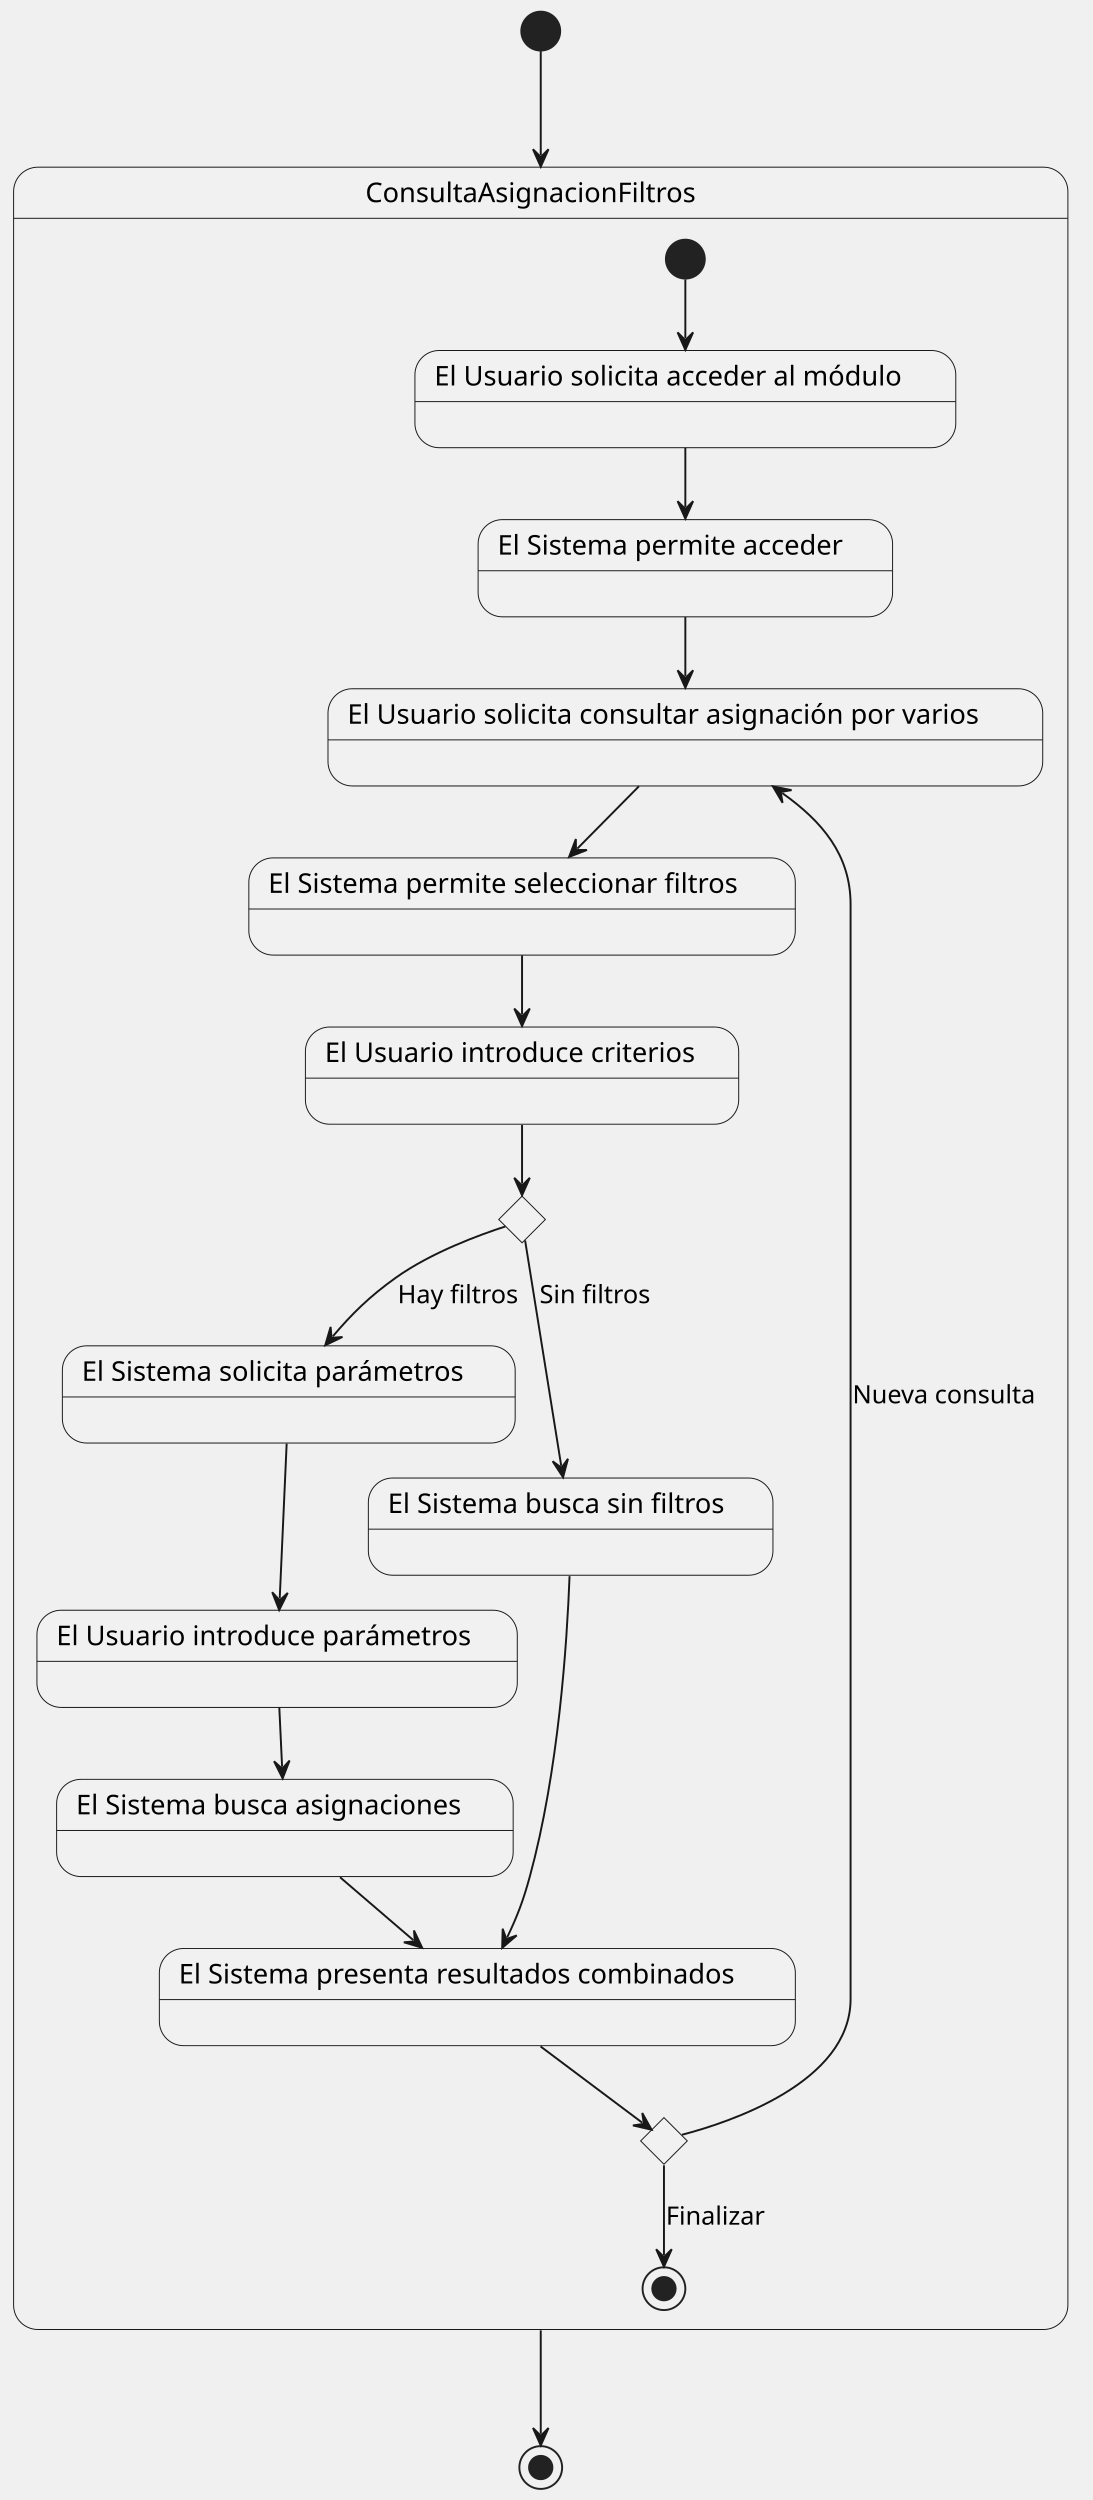
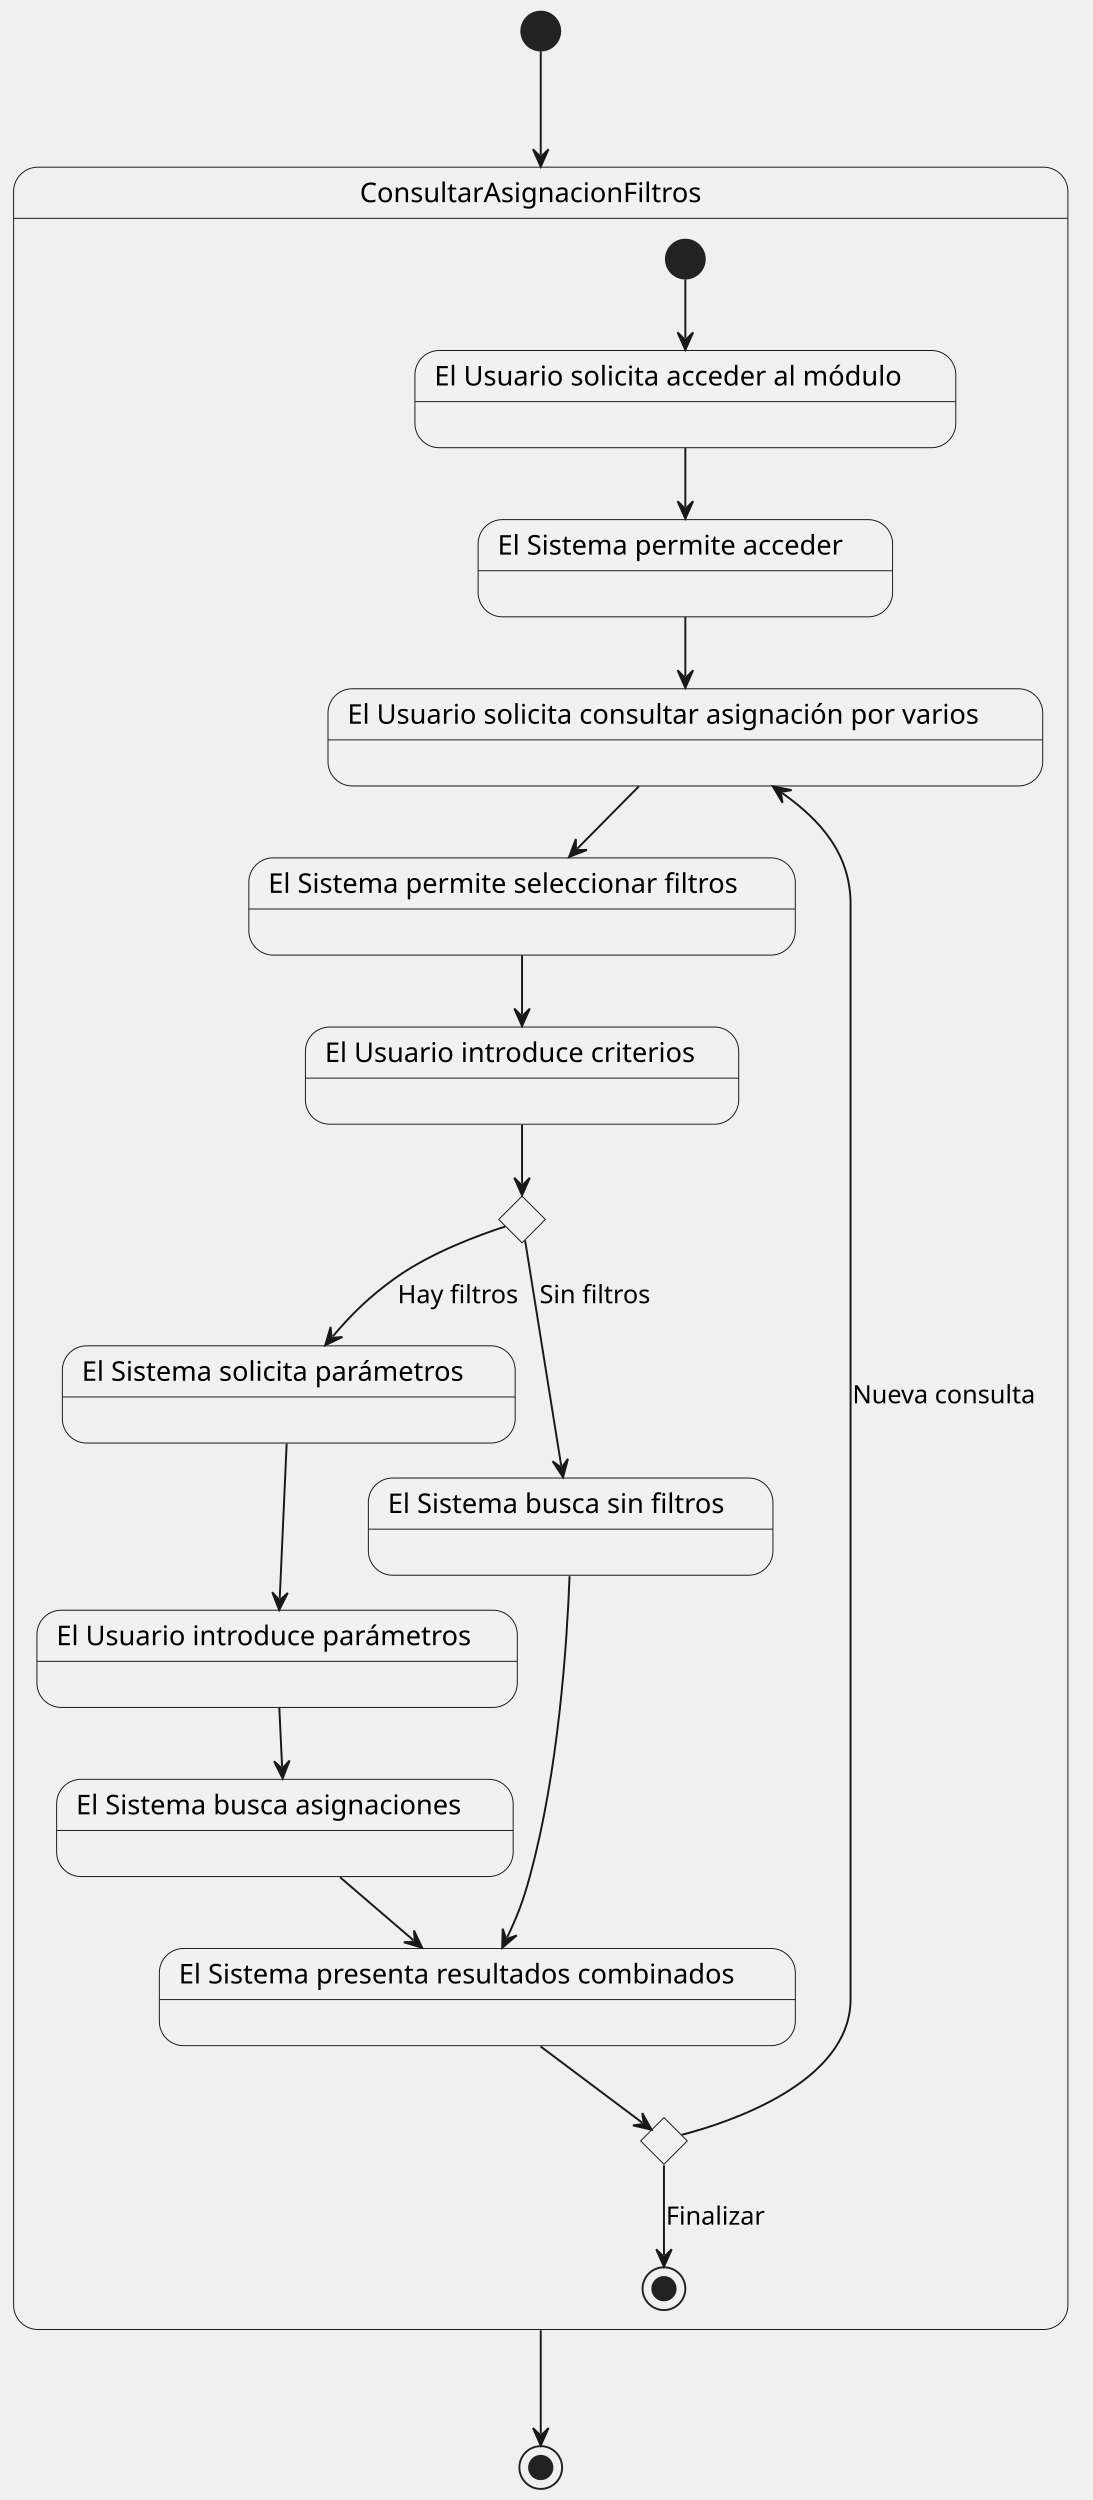
<svg xmlns="http://www.w3.org/2000/svg" contentStyleType="text/css" data-diagram-type="STATE" height="1286px" preserveAspectRatio="none" style="width:562px;height:1286px;background:#FFFFFF;" version="1.1" viewBox="0 0 562 1286" width="562px" zoomAndPan="magnify">
  <defs />
  <g>
    <path d="M19.5,86 L536.822,86 A12.5,12.5 0 0 1 549.322,98.5 L549.322,112.297 L7,112.297 L7,98.5 A12.5,12.5 0 0 1 19.5,86 " fill="#F1F1F1" style="stroke:#F1F1F1;stroke-width:1;" />
    <rect fill="#FFFFFF" fill-opacity="0" height="1112.297" rx="12.5" ry="12.5" style="stroke:#181818;stroke-width:0.5;" width="542.322" x="7" y="86" />
    <line style="stroke:#181818;stroke-width:0.5;" x1="7" x2="549.322" y1="112.297" y2="112.297" />
-     <text fill="#000000" font-family="sans-serif" font-size="14" lengthAdjust="spacing" textLength="180.4" x="187.961" y="103.995">ConsultaAsignacionFiltros</text>
-     <g id="ConsultaAsignacionFiltros.Estado1">
+     <text fill="#000000" font-family="sans-serif" font-size="14" lengthAdjust="spacing" textLength="186.156" x="185.083" y="103.995">ConsultarAsignacionFiltros</text>
+     <g id="ConsultarAsignacionFiltros.Estado1">
      <rect fill="#F1F1F1" height="50" rx="12.5" ry="12.5" style="stroke:#181818;stroke-width:0.5;" width="278.214" x="213.44" y="180.297" />
      <line style="stroke:#181818;stroke-width:0.5;" x1="213.44" x2="491.654" y1="206.594" y2="206.594" />
      <text fill="#000000" font-family="sans-serif" font-size="14" lengthAdjust="spacing" textLength="258.214" x="223.44" y="198.292">El Usuario solicita acceder al módulo</text>
    </g>
-     <g id="ConsultaAsignacionFiltros.Estado2">
+     <g id="ConsultarAsignacionFiltros.Estado2">
      <rect fill="#F1F1F1" height="50" rx="12.5" ry="12.5" style="stroke:#181818;stroke-width:0.5;" width="213.204" x="245.94" y="267.297" />
      <line style="stroke:#181818;stroke-width:0.5;" x1="245.94" x2="459.144" y1="293.594" y2="293.594" />
      <text fill="#000000" font-family="sans-serif" font-size="14" lengthAdjust="spacing" textLength="193.204" x="255.94" y="285.292">El Sistema permite acceder</text>
    </g>
-     <g id="ConsultaAsignacionFiltros.Estado3">
+     <g id="ConsultarAsignacionFiltros.Estado3">
      <rect fill="#F1F1F1" height="50" rx="12.5" ry="12.5" style="stroke:#181818;stroke-width:0.5;" width="367.655" x="168.72" y="354.297" />
      <line style="stroke:#181818;stroke-width:0.5;" x1="168.72" x2="536.375" y1="380.594" y2="380.594" />
      <text fill="#000000" font-family="sans-serif" font-size="14" lengthAdjust="spacing" textLength="347.655" x="178.72" y="372.292">El Usuario solicita consultar asignación por varios</text>
    </g>
-     <g id="ConsultaAsignacionFiltros.Estado4">
+     <g id="ConsultarAsignacionFiltros.Estado4">
      <rect fill="#F1F1F1" height="50" rx="12.5" ry="12.5" style="stroke:#181818;stroke-width:0.5;" width="281.092" x="128" y="441.297" />
      <line style="stroke:#181818;stroke-width:0.5;" x1="128" x2="409.092" y1="467.594" y2="467.594" />
      <text fill="#000000" font-family="sans-serif" font-size="14" lengthAdjust="spacing" textLength="261.092" x="138" y="459.292">El Sistema permite seleccionar filtros</text>
    </g>
-     <g id="ConsultaAsignacionFiltros.Estado5">
+     <g id="ConsultarAsignacionFiltros.Estado5">
      <rect fill="#F1F1F1" height="50" rx="12.5" ry="12.5" style="stroke:#181818;stroke-width:0.5;" width="222.884" x="157.1" y="528.297" />
      <line style="stroke:#181818;stroke-width:0.5;" x1="157.1" x2="379.984" y1="554.594" y2="554.594" />
      <text fill="#000000" font-family="sans-serif" font-size="14" lengthAdjust="spacing" textLength="202.884" x="167.1" y="546.292">El Usuario introduce criterios</text>
    </g>
    <g id="elem_choice1">
      <polygon fill="#F1F1F1" points="268.54,615.297,280.54,627.297,268.54,639.297,256.54,627.297,268.54,615.297" style="stroke:#181818;stroke-width:0.5;" />
    </g>
-     <g id="ConsultaAsignacionFiltros.Estado6">
+     <g id="ConsultarAsignacionFiltros.Estado6">
      <rect fill="#F1F1F1" height="50" rx="12.5" ry="12.5" style="stroke:#181818;stroke-width:0.5;" width="232.926" x="32.08" y="692.297" />
      <line style="stroke:#181818;stroke-width:0.5;" x1="32.08" x2="265.006" y1="718.594" y2="718.594" />
      <text fill="#000000" font-family="sans-serif" font-size="14" lengthAdjust="spacing" textLength="212.926" x="42.08" y="710.292">El Sistema solicita parámetros</text>
    </g>
-     <g id="ConsultaAsignacionFiltros.Estado7">
+     <g id="ConsultarAsignacionFiltros.Estado7">
      <rect fill="#F1F1F1" height="50" rx="12.5" ry="12.5" style="stroke:#181818;stroke-width:0.5;" width="247.09" x="19" y="828.297" />
      <line style="stroke:#181818;stroke-width:0.5;" x1="19" x2="266.09" y1="854.594" y2="854.594" />
      <text fill="#000000" font-family="sans-serif" font-size="14" lengthAdjust="spacing" textLength="227.09" x="29" y="846.292">El Usuario introduce parámetros</text>
    </g>
-     <g id="ConsultaAsignacionFiltros.Estado8">
+     <g id="ConsultarAsignacionFiltros.Estado8">
      <rect fill="#F1F1F1" height="50" rx="12.5" ry="12.5" style="stroke:#181818;stroke-width:0.5;" width="234.84" x="29.13" y="915.297" />
      <line style="stroke:#181818;stroke-width:0.5;" x1="29.13" x2="263.97" y1="941.594" y2="941.594" />
      <text fill="#000000" font-family="sans-serif" font-size="14" lengthAdjust="spacing" textLength="214.84" x="39.13" y="933.292">El Sistema busca asignaciones</text>
    </g>
-     <g id="ConsultaAsignacionFiltros.Estado9">
+     <g id="ConsultarAsignacionFiltros.Estado9">
      <rect fill="#F1F1F1" height="50" rx="12.5" ry="12.5" style="stroke:#181818;stroke-width:0.5;" width="208.125" x="189.48" y="760.297" />
      <line style="stroke:#181818;stroke-width:0.5;" x1="189.48" x2="397.605" y1="786.594" y2="786.594" />
      <text fill="#000000" font-family="sans-serif" font-size="14" lengthAdjust="spacing" textLength="188.125" x="199.48" y="778.292">El Sistema busca sin filtros</text>
    </g>
-     <g id="ConsultaAsignacionFiltros.Estado10">
+     <g id="ConsultarAsignacionFiltros.Estado10">
      <rect fill="#F1F1F1" height="50" rx="12.5" ry="12.5" style="stroke:#181818;stroke-width:0.5;" width="327.146" x="81.97" y="1002.297" />
      <line style="stroke:#181818;stroke-width:0.5;" x1="81.97" x2="409.115" y1="1028.594" y2="1028.594" />
      <text fill="#000000" font-family="sans-serif" font-size="14" lengthAdjust="spacing" textLength="307.146" x="91.97" y="1020.292">El Sistema presenta resultados combinados</text>
    </g>
    <g id="elem_choice2">
      <polygon fill="#F1F1F1" points="341.54,1089.297,353.54,1101.297,341.54,1113.297,329.54,1101.297,341.54,1089.297" style="stroke:#181818;stroke-width:0.5;" />
    </g>
    <ellipse cx="352.54" cy="133.297" fill="#222222" rx="10" ry="10" style="stroke:#222222;stroke-width:1;" />
    <ellipse cx="341.54" cy="1177.297" fill="#FFFFFF" fill-opacity="0" rx="11" ry="11" style="stroke:#222222;stroke-width:1;" />
    <ellipse cx="341.54" cy="1177.297" fill="#222222" rx="6" ry="6" style="stroke:#222222;stroke-width:1;" />
-     <g id="link_*start*ConsultaAsignacionFiltros_Estado1">
-       <path d="M352.54,143.737 C352.54,152.997 352.54,161.487 352.54,173.977 " fill="#FFFFFF" fill-opacity="0" id="*start*ConsultaAsignacionFiltros-to-Estado1" style="stroke:#181818;stroke-width:1;" />
+     <g id="link_*start*ConsultarAsignacionFiltros_Estado1">
+       <path d="M352.54,143.737 C352.54,152.997 352.54,161.487 352.54,173.977 " fill="#FFFFFF" fill-opacity="0" id="*start*ConsultarAsignacionFiltros-to-Estado1" style="stroke:#181818;stroke-width:1;" />
      <polygon fill="#181818" points="352.54,179.977,356.54,170.977,352.54,174.977,348.54,170.977,352.54,179.977" style="stroke:#181818;stroke-width:1;" />
    </g>
    <g id="link_Estado1_Estado2">
      <path d="M352.54,230.427 C352.54,241.817 352.54,249.377 352.54,260.807 " fill="#FFFFFF" fill-opacity="0" id="Estado1-to-Estado2" style="stroke:#181818;stroke-width:1;" />
      <polygon fill="#181818" points="352.54,266.807,356.54,257.807,352.54,261.807,348.54,257.807,352.54,266.807" style="stroke:#181818;stroke-width:1;" />
    </g>
    <g id="link_Estado2_Estado3">
      <path d="M352.54,317.427 C352.54,328.817 352.54,336.377 352.54,347.807 " fill="#FFFFFF" fill-opacity="0" id="Estado2-to-Estado3" style="stroke:#181818;stroke-width:1;" />
      <polygon fill="#181818" points="352.54,353.807,356.54,344.807,352.54,348.807,348.54,344.807,352.54,353.807" style="stroke:#181818;stroke-width:1;" />
    </g>
    <g id="link_Estado3_Estado4">
      <path d="M328.7,404.427 C317.45,415.817 308.258,425.11 296.958,436.54 " fill="#FFFFFF" fill-opacity="0" id="Estado3-to-Estado4" style="stroke:#181818;stroke-width:1;" />
      <polygon fill="#181818" points="292.74,440.807,301.912,437.219,296.255,437.251,296.223,431.594,292.74,440.807" style="stroke:#181818;stroke-width:1;" />
    </g>
    <g id="link_Estado4_Estado5">
      <path d="M268.54,491.427 C268.54,502.817 268.54,510.377 268.54,521.807 " fill="#FFFFFF" fill-opacity="0" id="Estado4-to-Estado5" style="stroke:#181818;stroke-width:1;" />
      <polygon fill="#181818" points="268.54,527.807,272.54,518.807,268.54,522.807,264.54,518.807,268.54,527.807" style="stroke:#181818;stroke-width:1;" />
    </g>
    <g id="link_Estado5_choice1">
      <path d="M268.54,578.677 C268.54,590.917 268.54,599.157 268.54,608.857 " fill="#FFFFFF" fill-opacity="0" id="Estado5-to-choice1" style="stroke:#181818;stroke-width:1;" />
      <polygon fill="#181818" points="268.54,614.857,272.54,605.857,268.54,609.857,264.54,605.857,268.54,614.857" style="stroke:#181818;stroke-width:1;" />
    </g>
    <g id="link_choice1_Estado6">
      <path d="M259.98,630.887 C246.98,635.087 221.85,644.227 203.54,657.297 C189.98,666.977 181.036,675.835 171.176,687.435 " fill="#FFFFFF" fill-opacity="0" id="choice1-to-Estado6" style="stroke:#181818;stroke-width:1;" />
      <polygon fill="#181818" points="167.29,692.007,176.167,687.74,170.528,688.197,170.071,682.559,167.29,692.007" style="stroke:#181818;stroke-width:1;" />
      <text fill="#000000" font-family="sans-serif" font-size="13" lengthAdjust="spacing" textLength="66.536" x="204.54" y="670.364">Hay filtros</text>
    </g>
    <g id="link_choice1_Estado9">
      <path d="M270.11,638.057 C273.97,662.137 283.091,719.032 288.691,754.002 " fill="#FFFFFF" fill-opacity="0" id="choice1-to-Estado9" style="stroke:#181818;stroke-width:1;" />
      <polygon fill="#181818" points="289.64,759.927,292.167,750.408,288.849,754.99,284.267,751.673,289.64,759.927" style="stroke:#181818;stroke-width:1;" />
      <text fill="#000000" font-family="sans-serif" font-size="13" lengthAdjust="spacing" textLength="61.204" x="277.54" y="670.364">Sin filtros</text>
    </g>
    <g id="link_Estado6_Estado7">
      <path d="M147.46,742.567 C146.37,766.847 144.98,797.993 143.89,822.213 " fill="#FFFFFF" fill-opacity="0" id="Estado6-to-Estado7" style="stroke:#181818;stroke-width:1;" />
      <polygon fill="#181818" points="143.62,828.207,148.021,819.396,143.845,823.212,140.029,819.036,143.62,828.207" style="stroke:#181818;stroke-width:1;" />
    </g>
    <g id="link_Estado7_Estado8">
      <path d="M143.68,878.427 C144.22,889.817 144.567,897.384 145.107,908.814 " fill="#FFFFFF" fill-opacity="0" id="Estado7-to-Estado8" style="stroke:#181818;stroke-width:1;" />
      <polygon fill="#181818" points="145.39,914.807,148.961,905.628,145.154,909.812,140.97,906.006,145.39,914.807" style="stroke:#181818;stroke-width:1;" />
    </g>
    <g id="link_Estado8_Estado10">
      <path d="M174.91,965.657 C188.17,977.037 199.357,986.649 212.617,998.029 " fill="#FFFFFF" fill-opacity="0" id="Estado8-to-Estado10" style="stroke:#181818;stroke-width:1;" />
      <polygon fill="#181818" points="217.17,1001.937,212.945,993.04,213.376,998.681,207.735,999.111,217.17,1001.937" style="stroke:#181818;stroke-width:1;" />
    </g>
    <g id="link_Estado9_Estado10">
      <path d="M292.98,810.767 C291.67,845.647 287.27,911.417 272.54,965.297 C269.13,977.807 266.11,985.63 260.9,996.57 " fill="#FFFFFF" fill-opacity="0" id="Estado9-to-Estado10" style="stroke:#181818;stroke-width:1;" />
      <polygon fill="#181818" points="258.32,1001.987,265.801,995.581,260.47,997.473,258.578,992.141,258.32,1001.987" style="stroke:#181818;stroke-width:1;" />
    </g>
    <g id="link_Estado10_choice2">
      <path d="M278.05,1052.677 C298.72,1068.177 318.881,1083.295 330.381,1091.926 " fill="#FFFFFF" fill-opacity="0" id="Estado10-to-choice2" style="stroke:#181818;stroke-width:1;" />
      <polygon fill="#181818" points="335.18,1095.527,330.382,1086.926,331.181,1092.526,325.581,1093.324,335.18,1095.527" style="stroke:#181818;stroke-width:1;" />
    </g>
    <g id="link_choice2_Estado3">
      <path d="M350.75,1098.137 C374.78,1091.877 437.54,1071.427 437.54,1028.297 C437.54,465.297 437.54,465.297 437.54,465.297 C437.54,439.627 422.808,422.486 402.418,407.976 " fill="#FFFFFF" fill-opacity="0" id="choice2-to-Estado3" style="stroke:#181818;stroke-width:1;" />
      <polygon fill="#181818" points="397.53,404.497,402.544,412.974,401.604,407.396,407.182,406.456,397.53,404.497" style="stroke:#181818;stroke-width:1;" />
      <text fill="#000000" font-family="sans-serif" font-size="13" lengthAdjust="spacing" textLength="100.782" x="438.54" y="721.864">Nueva consulta</text>
    </g>
-     <g id="link_choice2_*end*ConsultaAsignacionFiltros">
-       <path d="M341.54,1113.857 C341.54,1128.167 341.54,1146.317 341.54,1160.007 " fill="#FFFFFF" fill-opacity="0" id="choice2-to-*end*ConsultaAsignacionFiltros" style="stroke:#181818;stroke-width:1;" />
+     <g id="link_choice2_*end*ConsultarAsignacionFiltros">
+       <path d="M341.54,1113.857 C341.54,1128.167 341.54,1146.317 341.54,1160.007 " fill="#FFFFFF" fill-opacity="0" id="choice2-to-*end*ConsultarAsignacionFiltros" style="stroke:#181818;stroke-width:1;" />
      <polygon fill="#181818" points="341.54,1166.007,345.54,1157.007,341.54,1161.007,337.54,1157.007,341.54,1166.007" style="stroke:#181818;stroke-width:1;" />
      <text fill="#000000" font-family="sans-serif" font-size="13" lengthAdjust="spacing" textLength="54.653" x="342.54" y="1144.364">Finalizar</text>
    </g>
    <ellipse cx="278.16" cy="16" fill="#222222" rx="10" ry="10" style="stroke:#222222;stroke-width:1;" />
    <ellipse cx="278.16" cy="1269.3" fill="#FFFFFF" fill-opacity="0" rx="11" ry="11" style="stroke:#222222;stroke-width:1;" />
    <ellipse cx="278.16" cy="1269.3" fill="#222222" rx="6" ry="6" style="stroke:#222222;stroke-width:1;" />
-     <g id="link_*start*_ConsultaAsignacionFiltros">
-       <path d="M278.16,26.31 C278.16,37.53 278.16,52.35 278.16,79.77 " fill="#FFFFFF" fill-opacity="0" id="*start*-to-ConsultaAsignacionFiltros" style="stroke:#181818;stroke-width:1;" />
+     <g id="link_*start*_ConsultarAsignacionFiltros">
+       <path d="M278.16,26.31 C278.16,37.53 278.16,52.35 278.16,79.77 " fill="#FFFFFF" fill-opacity="0" id="*start*-to-ConsultarAsignacionFiltros" style="stroke:#181818;stroke-width:1;" />
      <polygon fill="#181818" points="278.16,85.77,282.16,76.77,278.16,80.77,274.16,76.77,278.16,85.77" style="stroke:#181818;stroke-width:1;" />
    </g>
-     <g id="link_ConsultaAsignacionFiltros_*end*">
-       <path d="M278.16,1198.71 C278.16,1225.71 278.16,1240.41 278.16,1251.96 " fill="#FFFFFF" fill-opacity="0" id="ConsultaAsignacionFiltros-to-*end*" style="stroke:#181818;stroke-width:1;" />
+     <g id="link_ConsultarAsignacionFiltros_*end*">
+       <path d="M278.16,1198.71 C278.16,1225.71 278.16,1240.41 278.16,1251.96 " fill="#FFFFFF" fill-opacity="0" id="ConsultarAsignacionFiltros-to-*end*" style="stroke:#181818;stroke-width:1;" />
      <polygon fill="#181818" points="278.16,1257.96,282.16,1248.96,278.16,1252.96,274.16,1248.96,278.16,1257.96" style="stroke:#181818;stroke-width:1;" />
    </g>
  </g>
</svg>
